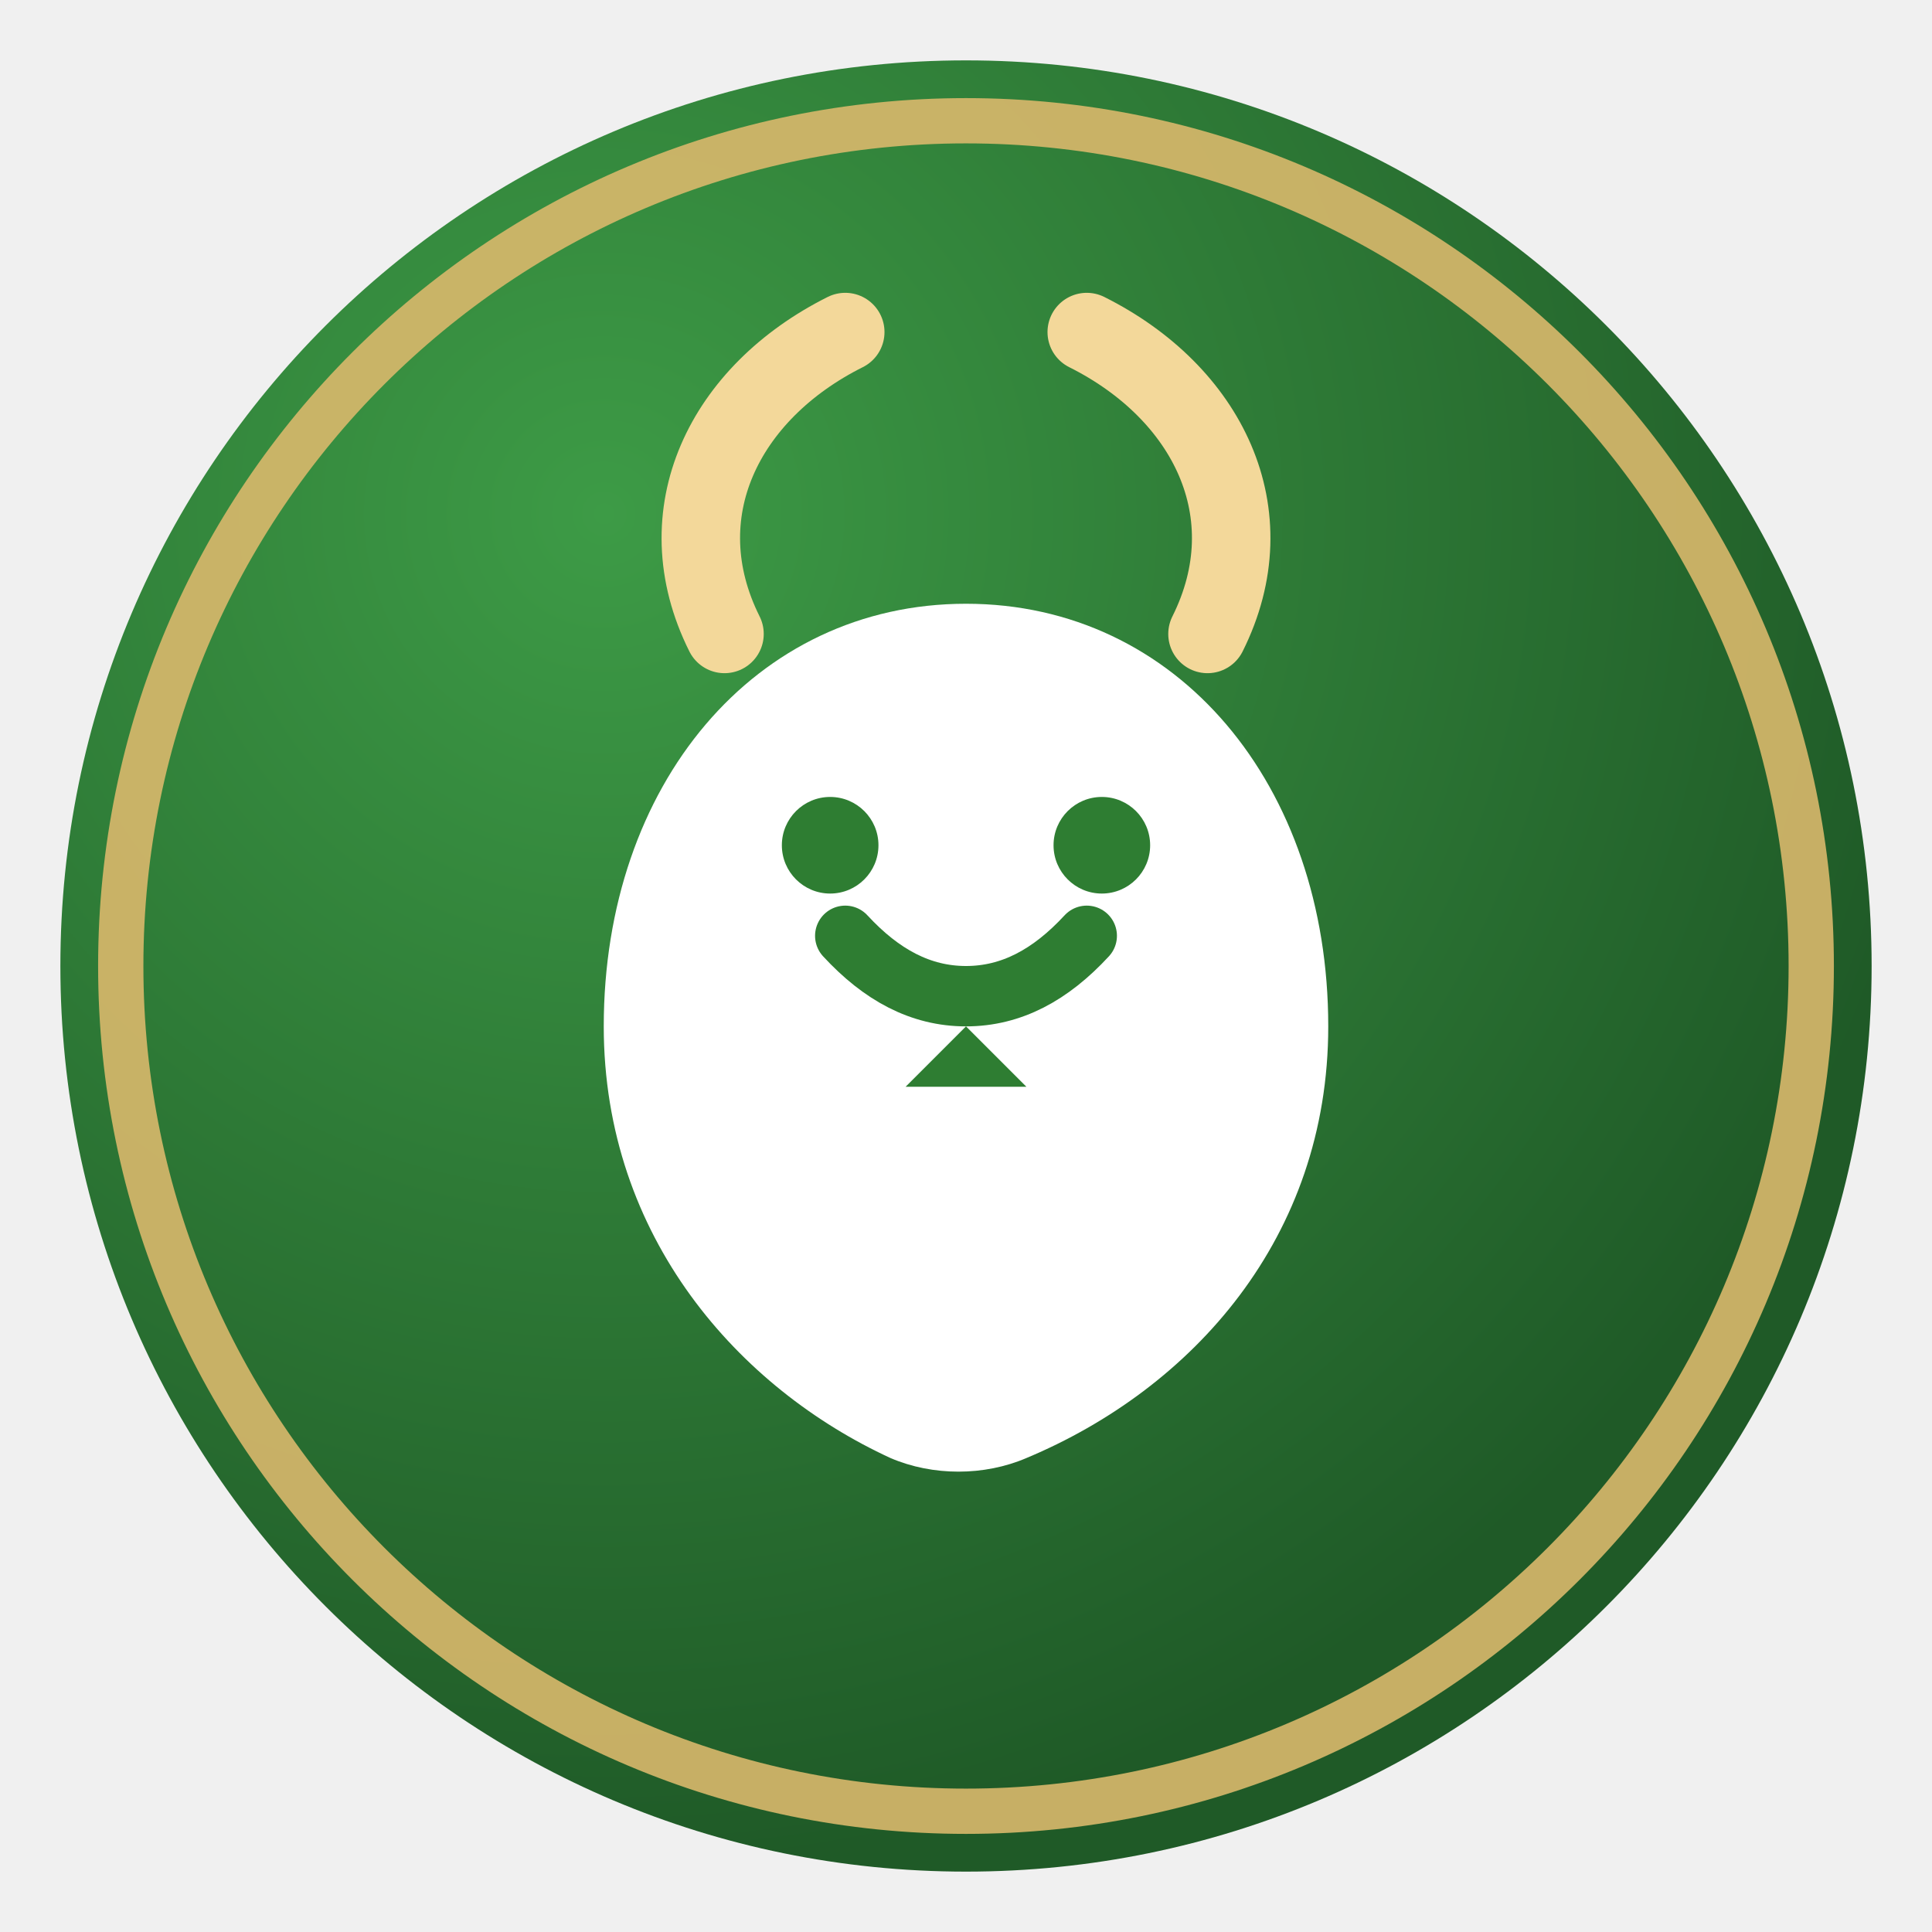
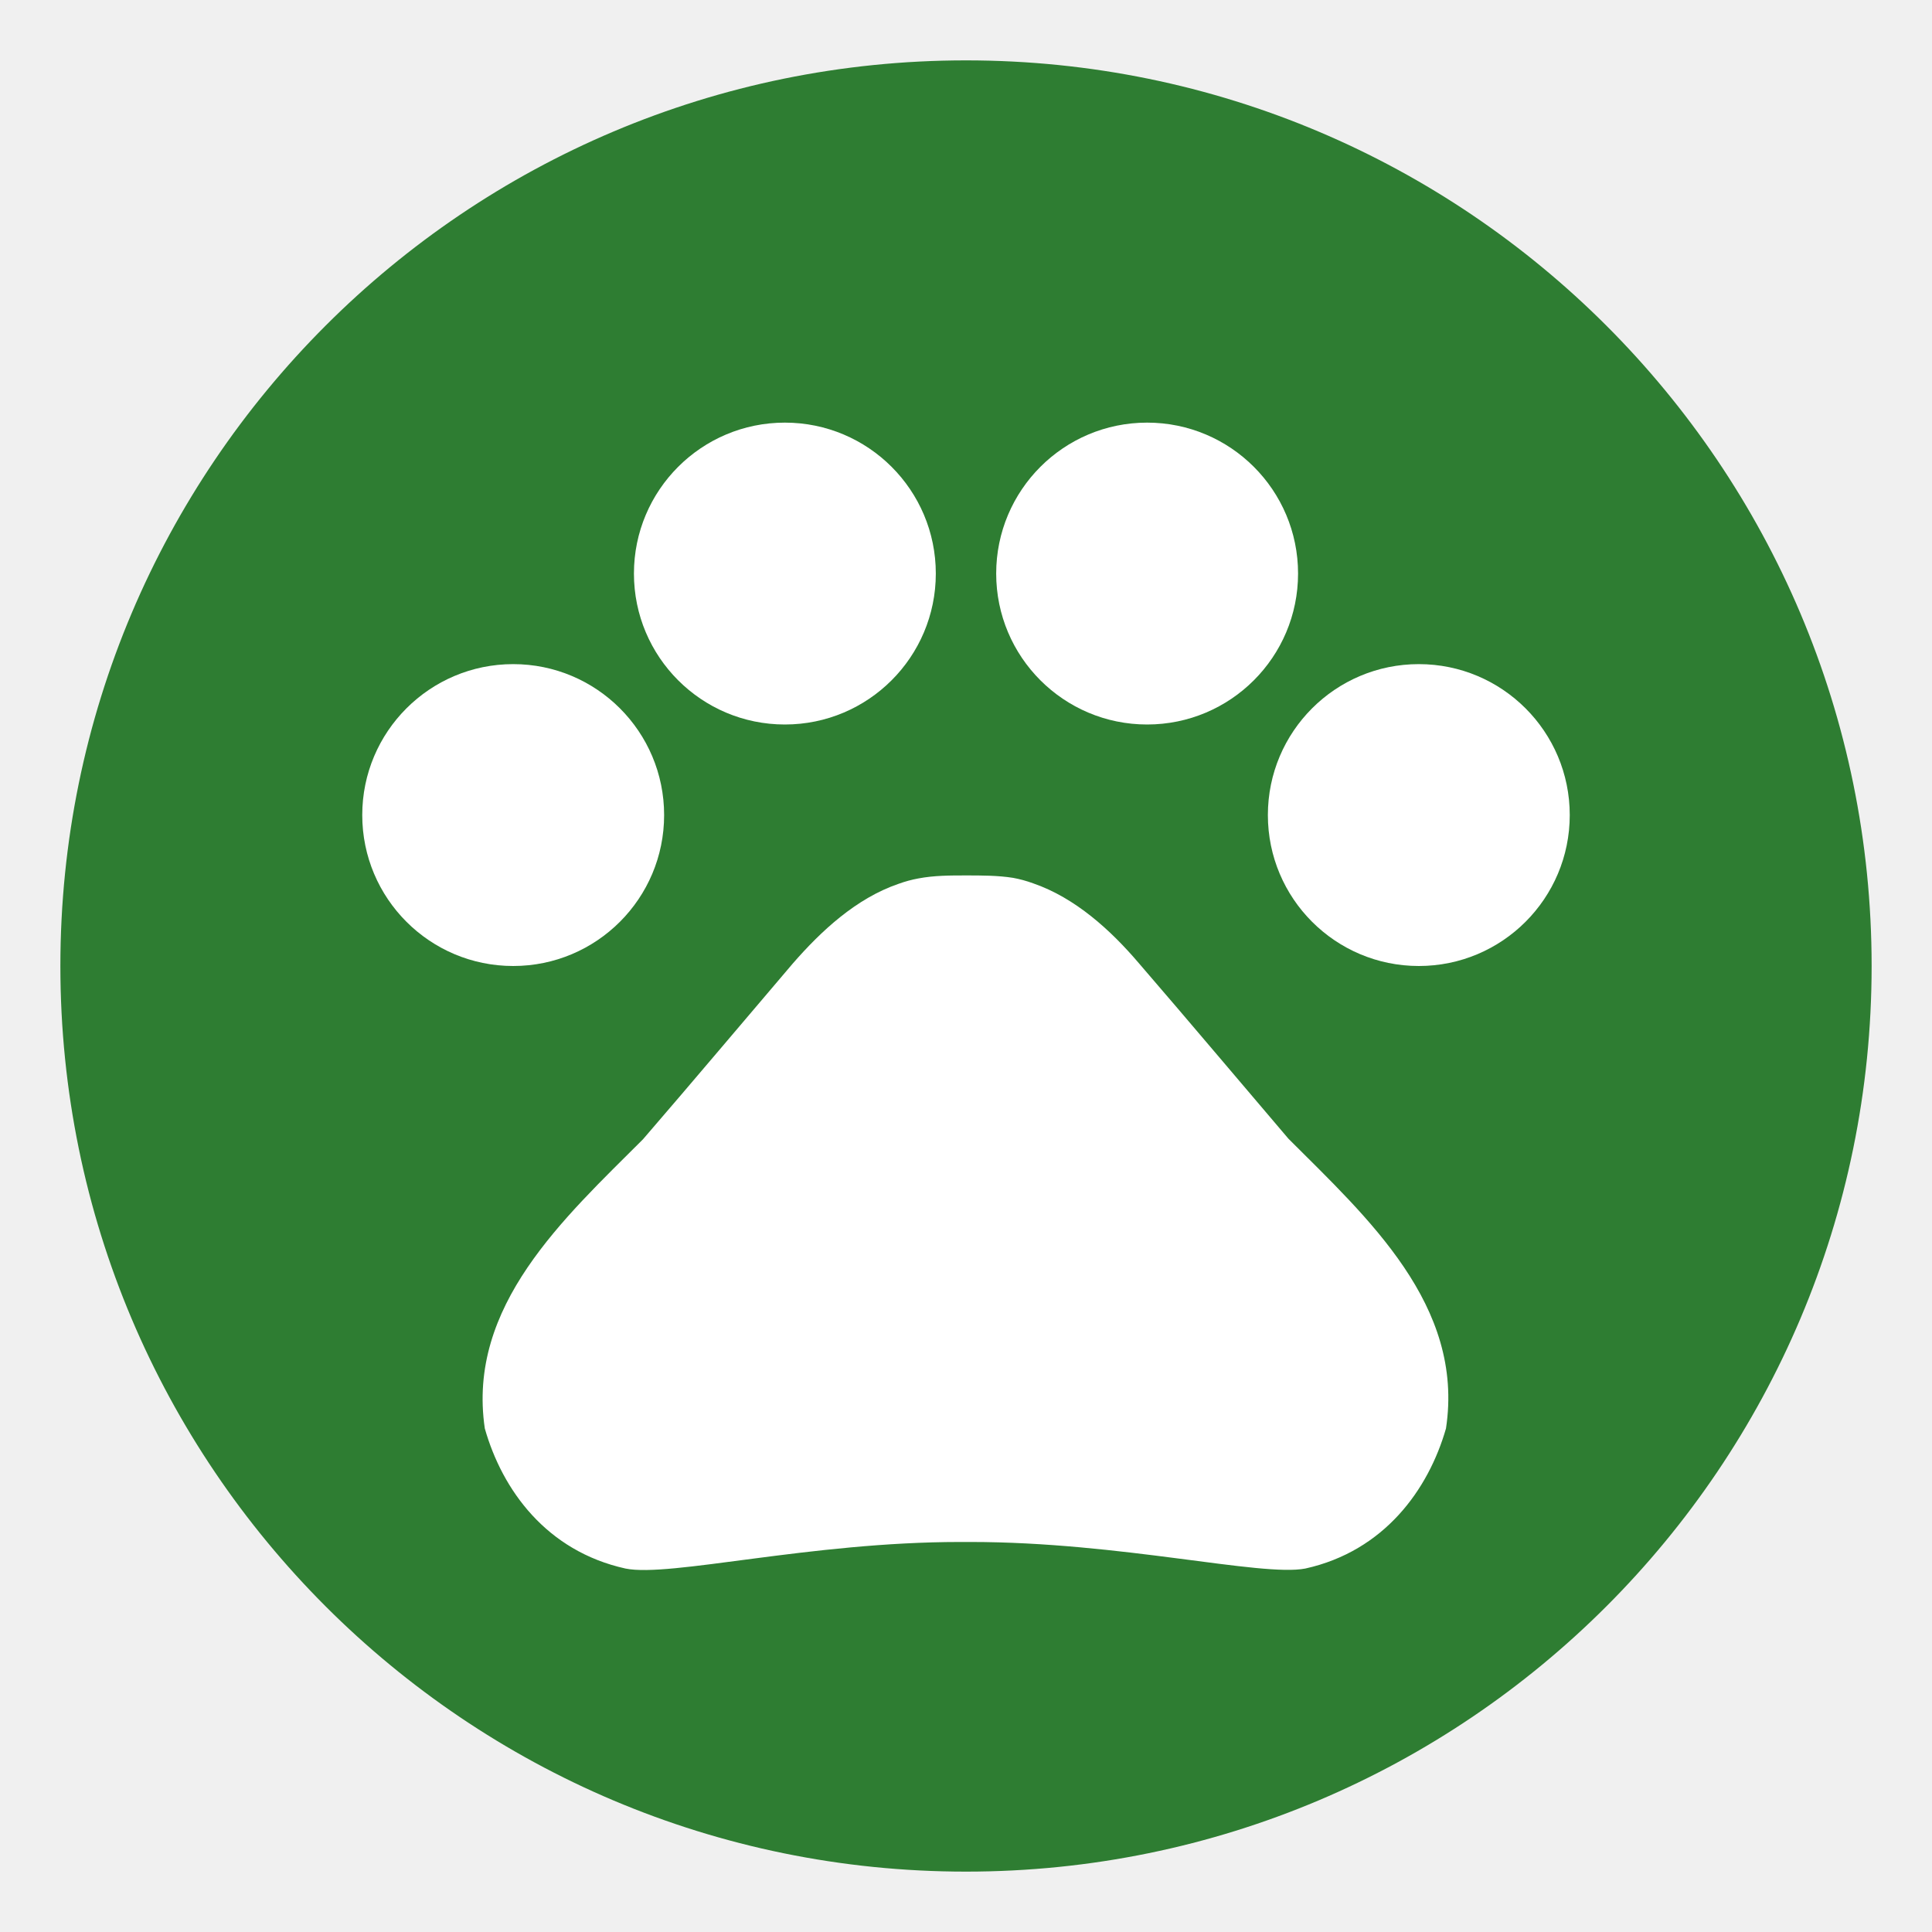
- <svg xmlns="http://www.w3.org/2000/svg" viewBox="0 0 64 64" role="img" aria-label="Goat Management Premium">
-   <defs>
-     <radialGradient id="bg" cx="30%" cy="25%" r="75%">
-       <stop offset="0%" stop-color="#3d9b46" />
-       <stop offset="100%" stop-color="#1f5a27" />
-     </radialGradient>
-   </defs>
-   <circle cx="32" cy="32" r="30" fill="url(#bg)" />
-   <circle cx="32" cy="32" r="28" fill="none" stroke="#d9b86b" stroke-width="1.5" opacity="0.9" />
-   <path d="M24 21c-2-4 0-8 4-10" fill="none" stroke="#f3d89a" stroke-width="2.6" stroke-linecap="round" />
-   <path d="M40 21c2-4 0-8-4-10" fill="none" stroke="#f3d89a" stroke-width="2.6" stroke-linecap="round" />
-   <path d="M32 20c-7 0-12 6-12 14 0 7 4.5 12 9.5 14.3 1.4.6 3.1.6 4.5 0C39.5 46 44 41 44 34c0-8-5-14-12-14z" fill="#ffffff" />
-   <path d="M28 31c1.2 1.3 2.5 2 4 2s2.8-.7 4-2" fill="none" stroke="#2e7d32" stroke-width="2" stroke-linecap="round" />
-   <circle cx="27.5" cy="28" r="1.6" fill="#2e7d32" />
-   <circle cx="36.5" cy="28" r="1.6" fill="#2e7d32" />
-   <path d="M32 34l-2 2h4z" fill="#2e7d32" />
+ <svg xmlns="http://www.w3.org/2000/svg" viewBox="0 0 64 64" role="img" aria-label="Goat Management">
+   <circle cx="32" cy="32" r="30" fill="#2e7d32" />
+   <g transform="translate(8 8) scale(2)" fill="#ffffff">
+     <circle cx="4.5" cy="9.5" r="2.5" />
+     <circle cx="9" cy="5.5" r="2.5" />
+     <circle cx="15" cy="5.5" r="2.5" />
+     <circle cx="19.5" cy="9.5" r="2.5" />
+     <path d="M17.34 14.86c-.87-1.02-1.6-1.89-2.48-2.91-.46-.54-1.05-1.08-1.75-1.32q-.165-.06-.33-.09c-.25-.04-.52-.04-.78-.04s-.53 0-.79.05q-.165.03-.33.09c-.7.24-1.28.78-1.75 1.32-.87 1.02-1.6 1.89-2.48 2.91-1.31 1.31-2.92 2.76-2.62 4.79.29 1.02 1.02 2.03 2.33 2.32.73.15 3.06-.44 5.54-.44h.18c2.48 0 4.81.58 5.54.44 1.31-.29 2.04-1.31 2.33-2.32.31-2.04-1.3-3.49-2.61-4.8" />
+   </g>
</svg>
